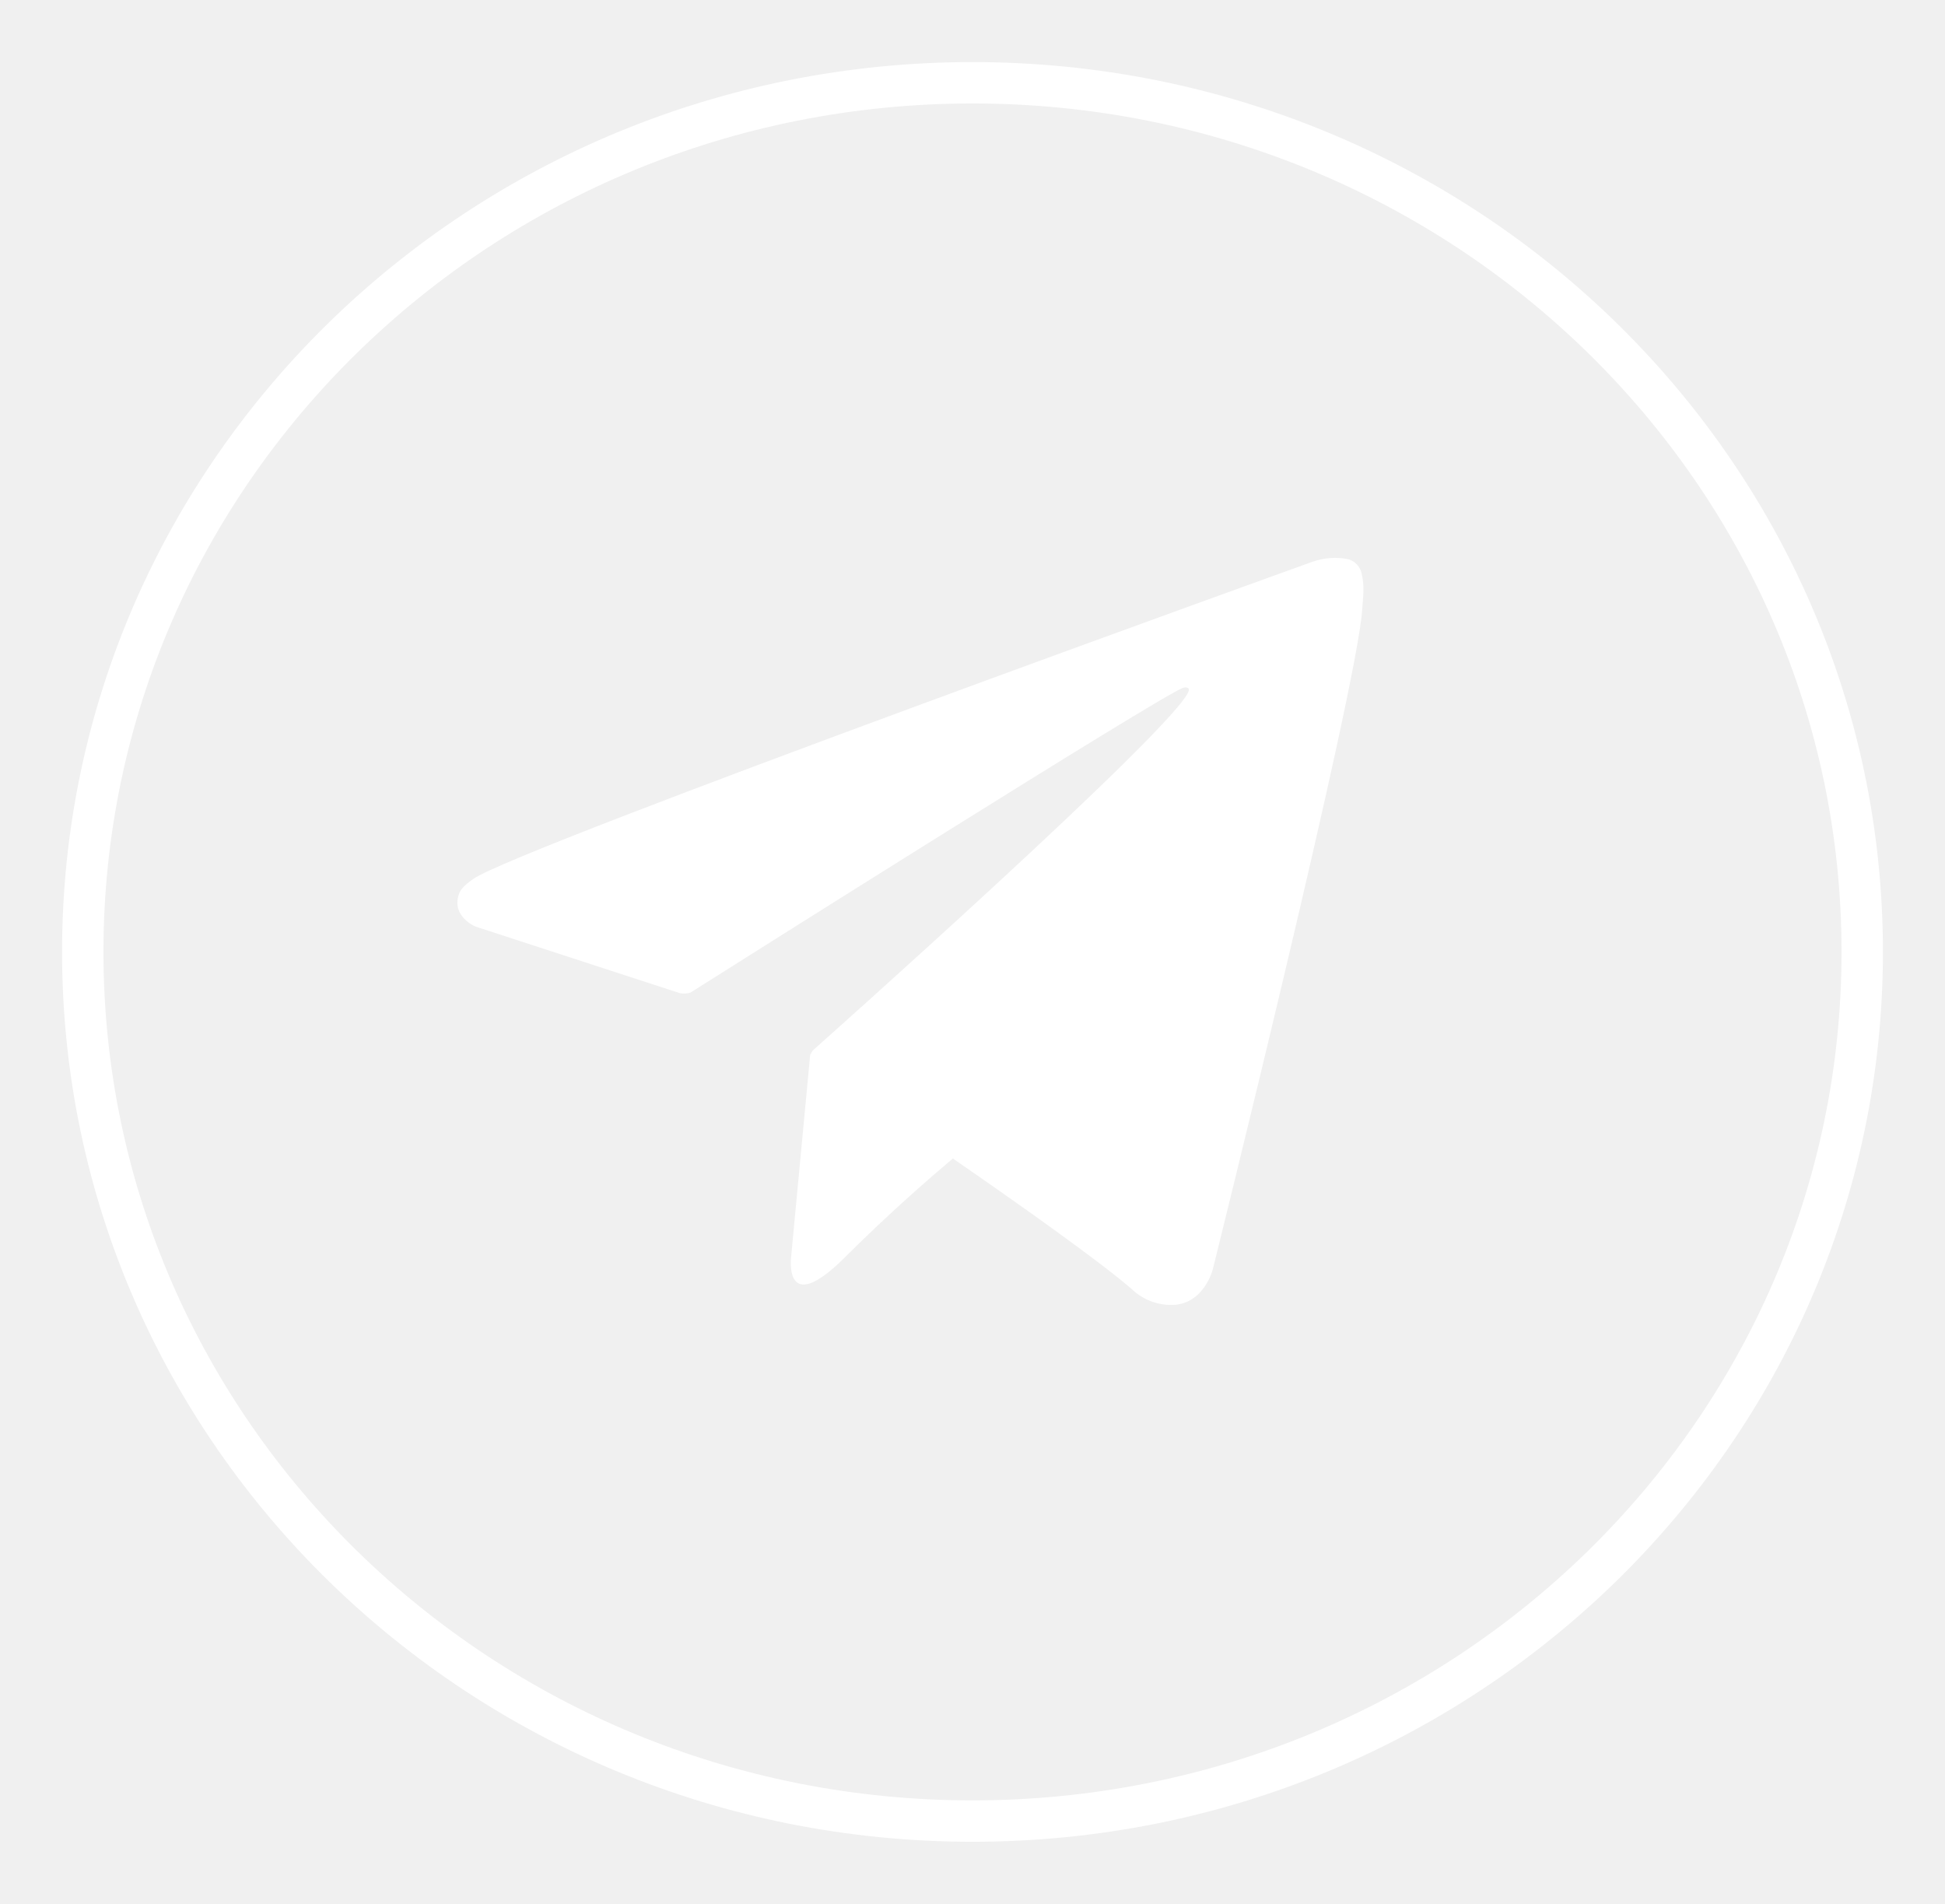
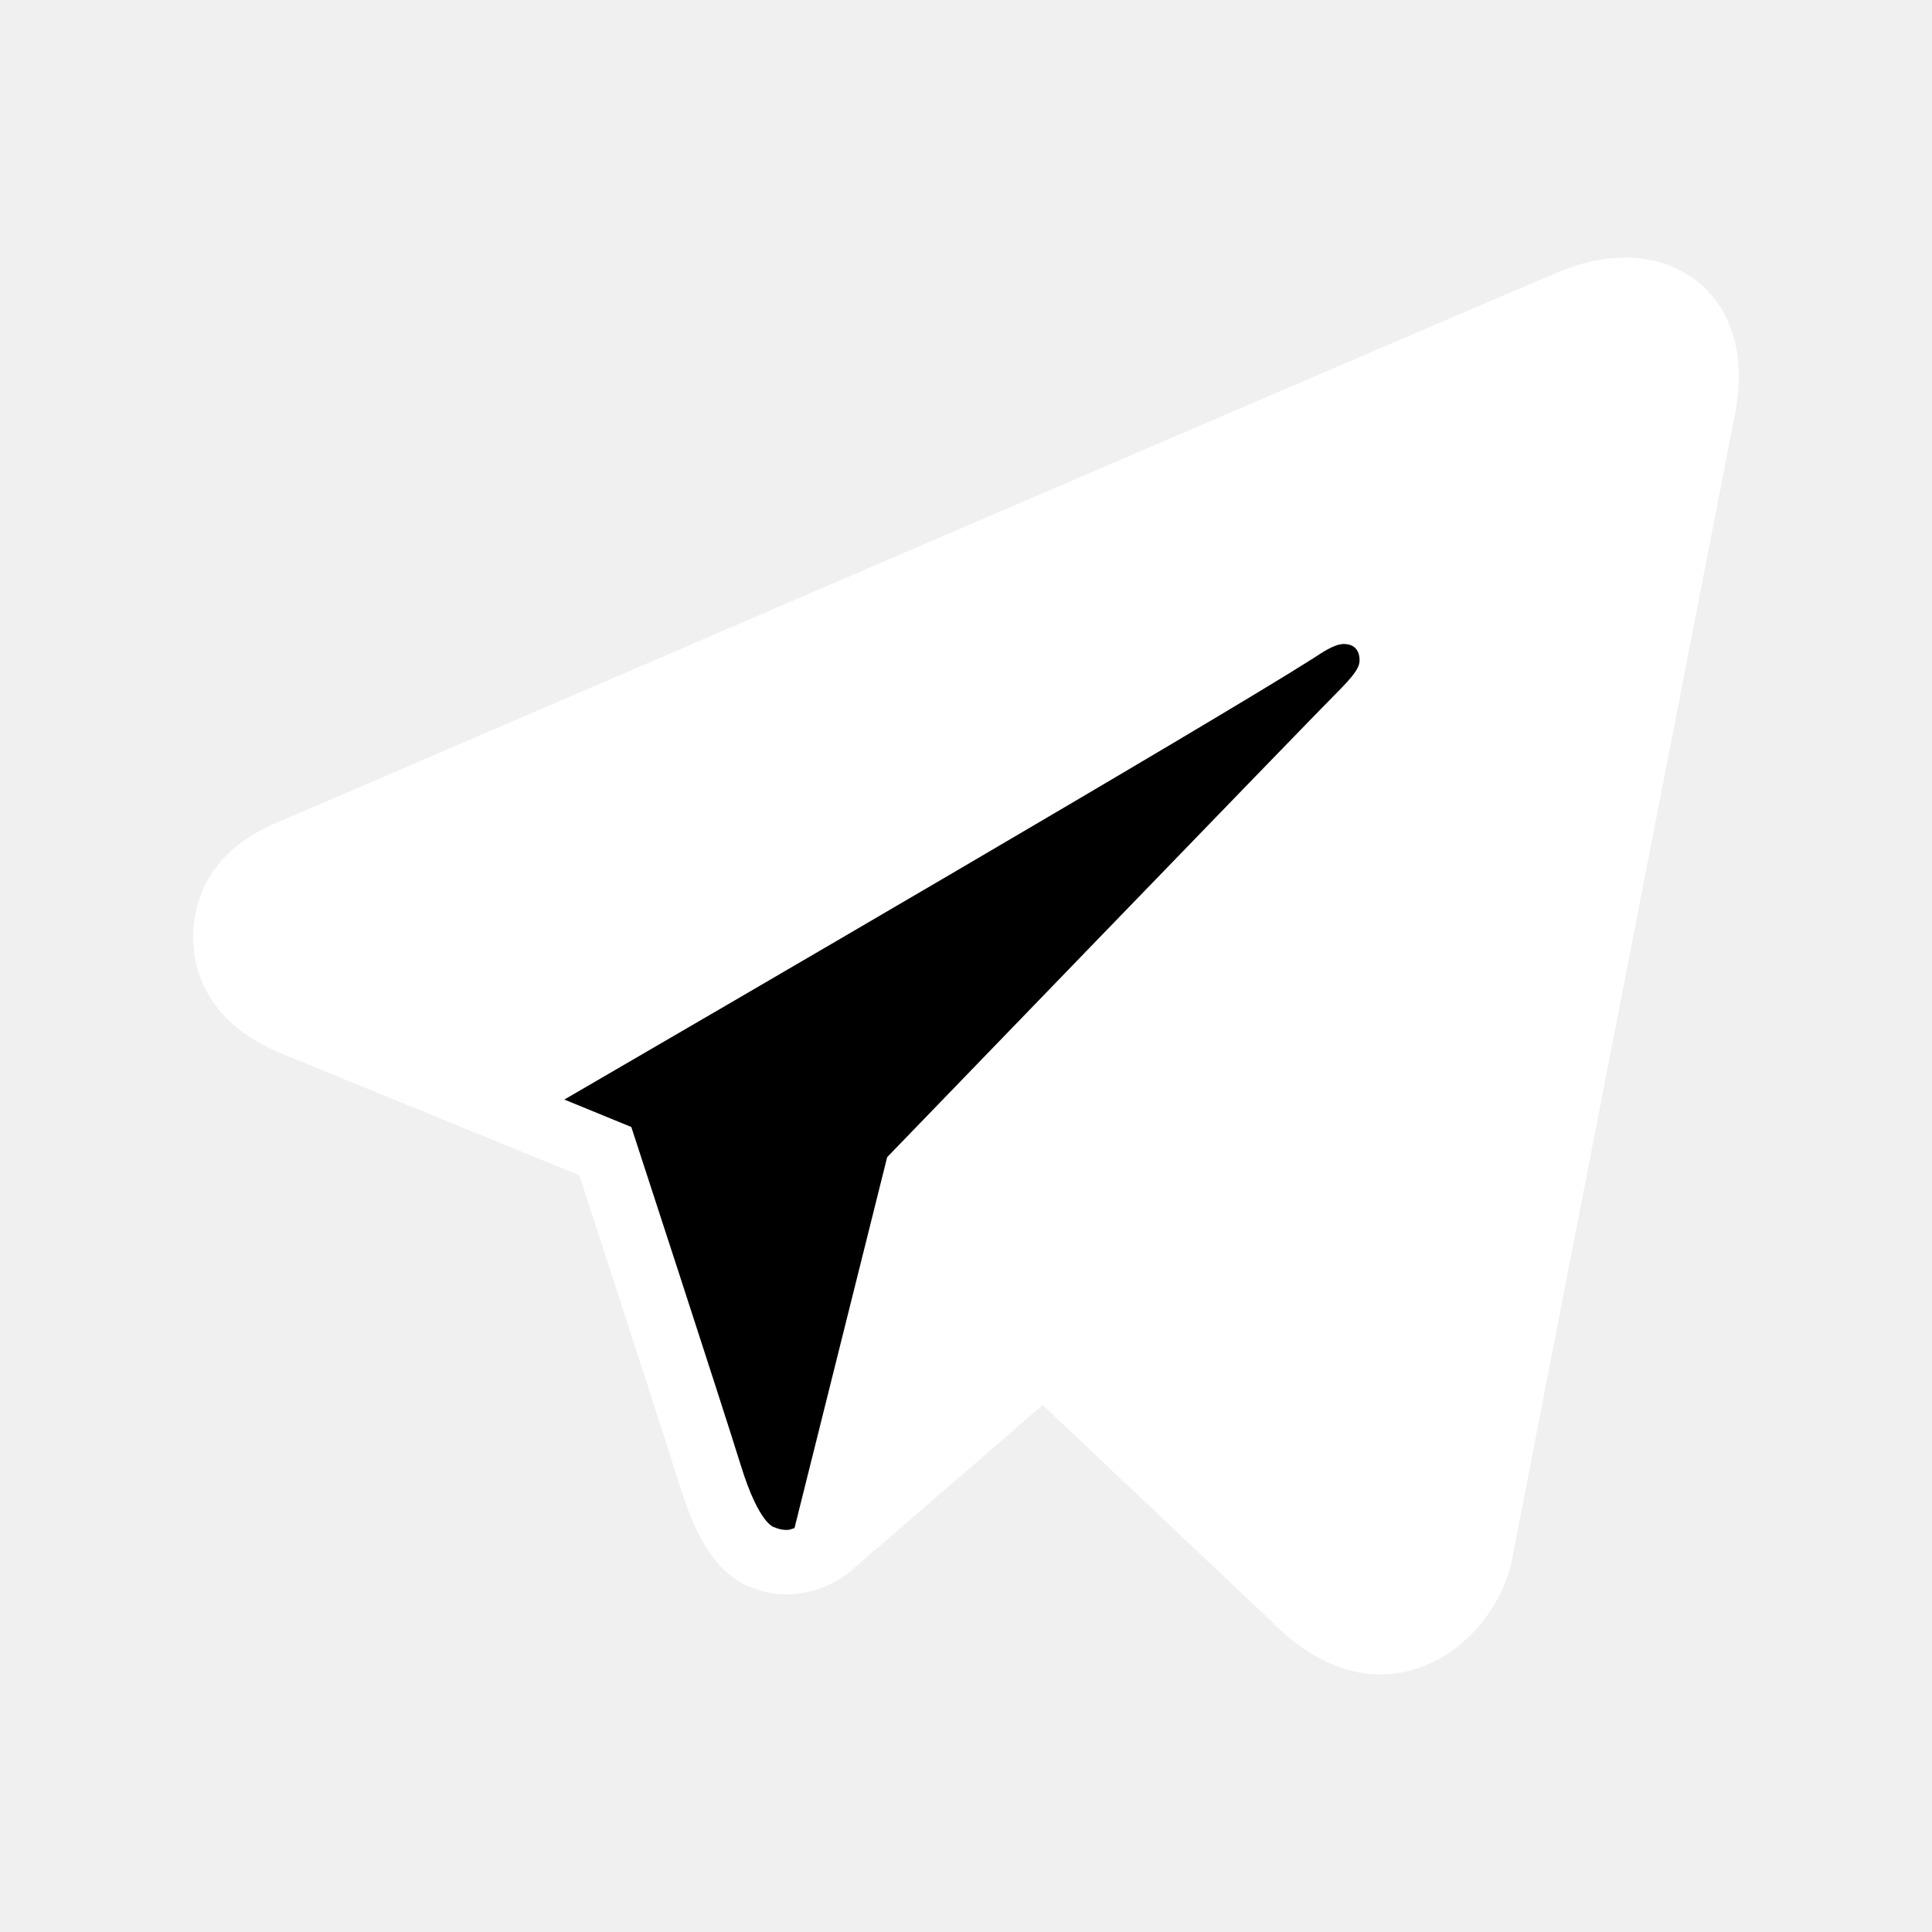
- <svg xmlns="http://www.w3.org/2000/svg" width="47" height="46" viewBox="0 0 47 46">
-   <defs>
-     <clipPath id="clip-path">
-       <rect id="Rectangle_292" data-name="Rectangle 292" width="21.894" height="18.062" fill="#fff" />
-     </clipPath>
-   </defs>
-   <g id="Component_45_1" data-name="Component 45 – 1" transform="translate(1.5 1.5)">
-     <g id="Ellipse_176" data-name="Ellipse 176" fill="none" stroke="#fff" stroke-width="1">
-       <ellipse cx="22" cy="21.5" rx="22" ry="21.5" stroke="none" />
-       <ellipse cx="22" cy="21.5" rx="21.5" ry="21" fill="none" />
-     </g>
-     <g id="Group_1469" data-name="Group 1469" transform="translate(9.553 11.97)">
-       <g id="Group_1468" data-name="Group 1468" transform="translate(0 0)" clip-path="url(#clip-path)">
-         <path id="Path_2415" data-name="Path 2415" d="M21.851.389a.467.467,0,0,0-.318-.347A1.637,1.637,0,0,0,20.671.1S1.487,7,.391,7.762c-.236.165-.315.26-.354.372-.189.544.4.783.4.783l4.944,1.611a.541.541,0,0,0,.25-.015c1.125-.711,11.317-7.146,11.9-7.363.093-.028.161,0,.143.068-.236.826-9.088,8.694-9.088,8.694A.432.432,0,0,0,8.538,12L8.526,12l-.462,4.9s-.193,1.5,1.309,0c1.06-1.06,2.086-1.947,2.6-2.379,1.7,1.174,3.53,2.473,4.319,3.152a1.372,1.372,0,0,0,1,.386c.75-.028.959-.851.959-.851s3.5-14.07,3.613-15.955c.012-.185.027-.3.029-.429a1.587,1.587,0,0,0-.043-.436" transform="translate(0 0)" fill="#fff" />
-       </g>
-     </g>
+ <svg xmlns="http://www.w3.org/2000/svg" viewBox="0 0 30 30" width="30px" height="30px">
+   <g id="Filled_1_">
+     <path style="fill:#fff;stroke:#fff;stroke-width:2;stroke-miterlimit:10;" d="M24.634,5.128C23.96,5.399,9.747,11.52,4.852,13.626C4.566,13.749,4,13.936,4,14.546c0,0.49,0.368,0.732,0.792,0.905C5.863,15.888,9.803,17.5,9.803,17.5s1.407,4.306,1.699,5.25c0.292,0.945,0.527,0.967,0.527,0.967c0.065,0.029,0.128,0.04,0.187,0.04c0.188,0,0.333-0.112,0.333-0.112l3.672-3.176l4.308,4.075c0,0,0.428,0.456,0.901,0.456c0.576,0,0.993-0.587,1.066-0.969c0.101-0.534,3.444-17.694,3.444-17.694C26.243,4.954,25.344,4.841,24.634,5.128z" />
+     <path d="M20.866,10c-0.153,0-0.359,0.149-0.469,0.219c-1.575,1.004-9.469,5.597-11.634,6.855c0.61,0.25,1.04,0.426,1.04,0.426s1.407,4.306,1.699,5.25c0.292,0.945,0.527,0.967,0.527,0.967c0.065,0.029,0.128,0.04,0.187,0.04c0.048,0,0.081-0.017,0.121-0.029l1.439-5.76c0,0,6.556-6.785,6.951-7.18c0.318-0.316,0.384-0.428,0.384-0.537C21.111,10.105,21.036,10,20.866,10z" />
  </g>
</svg>
